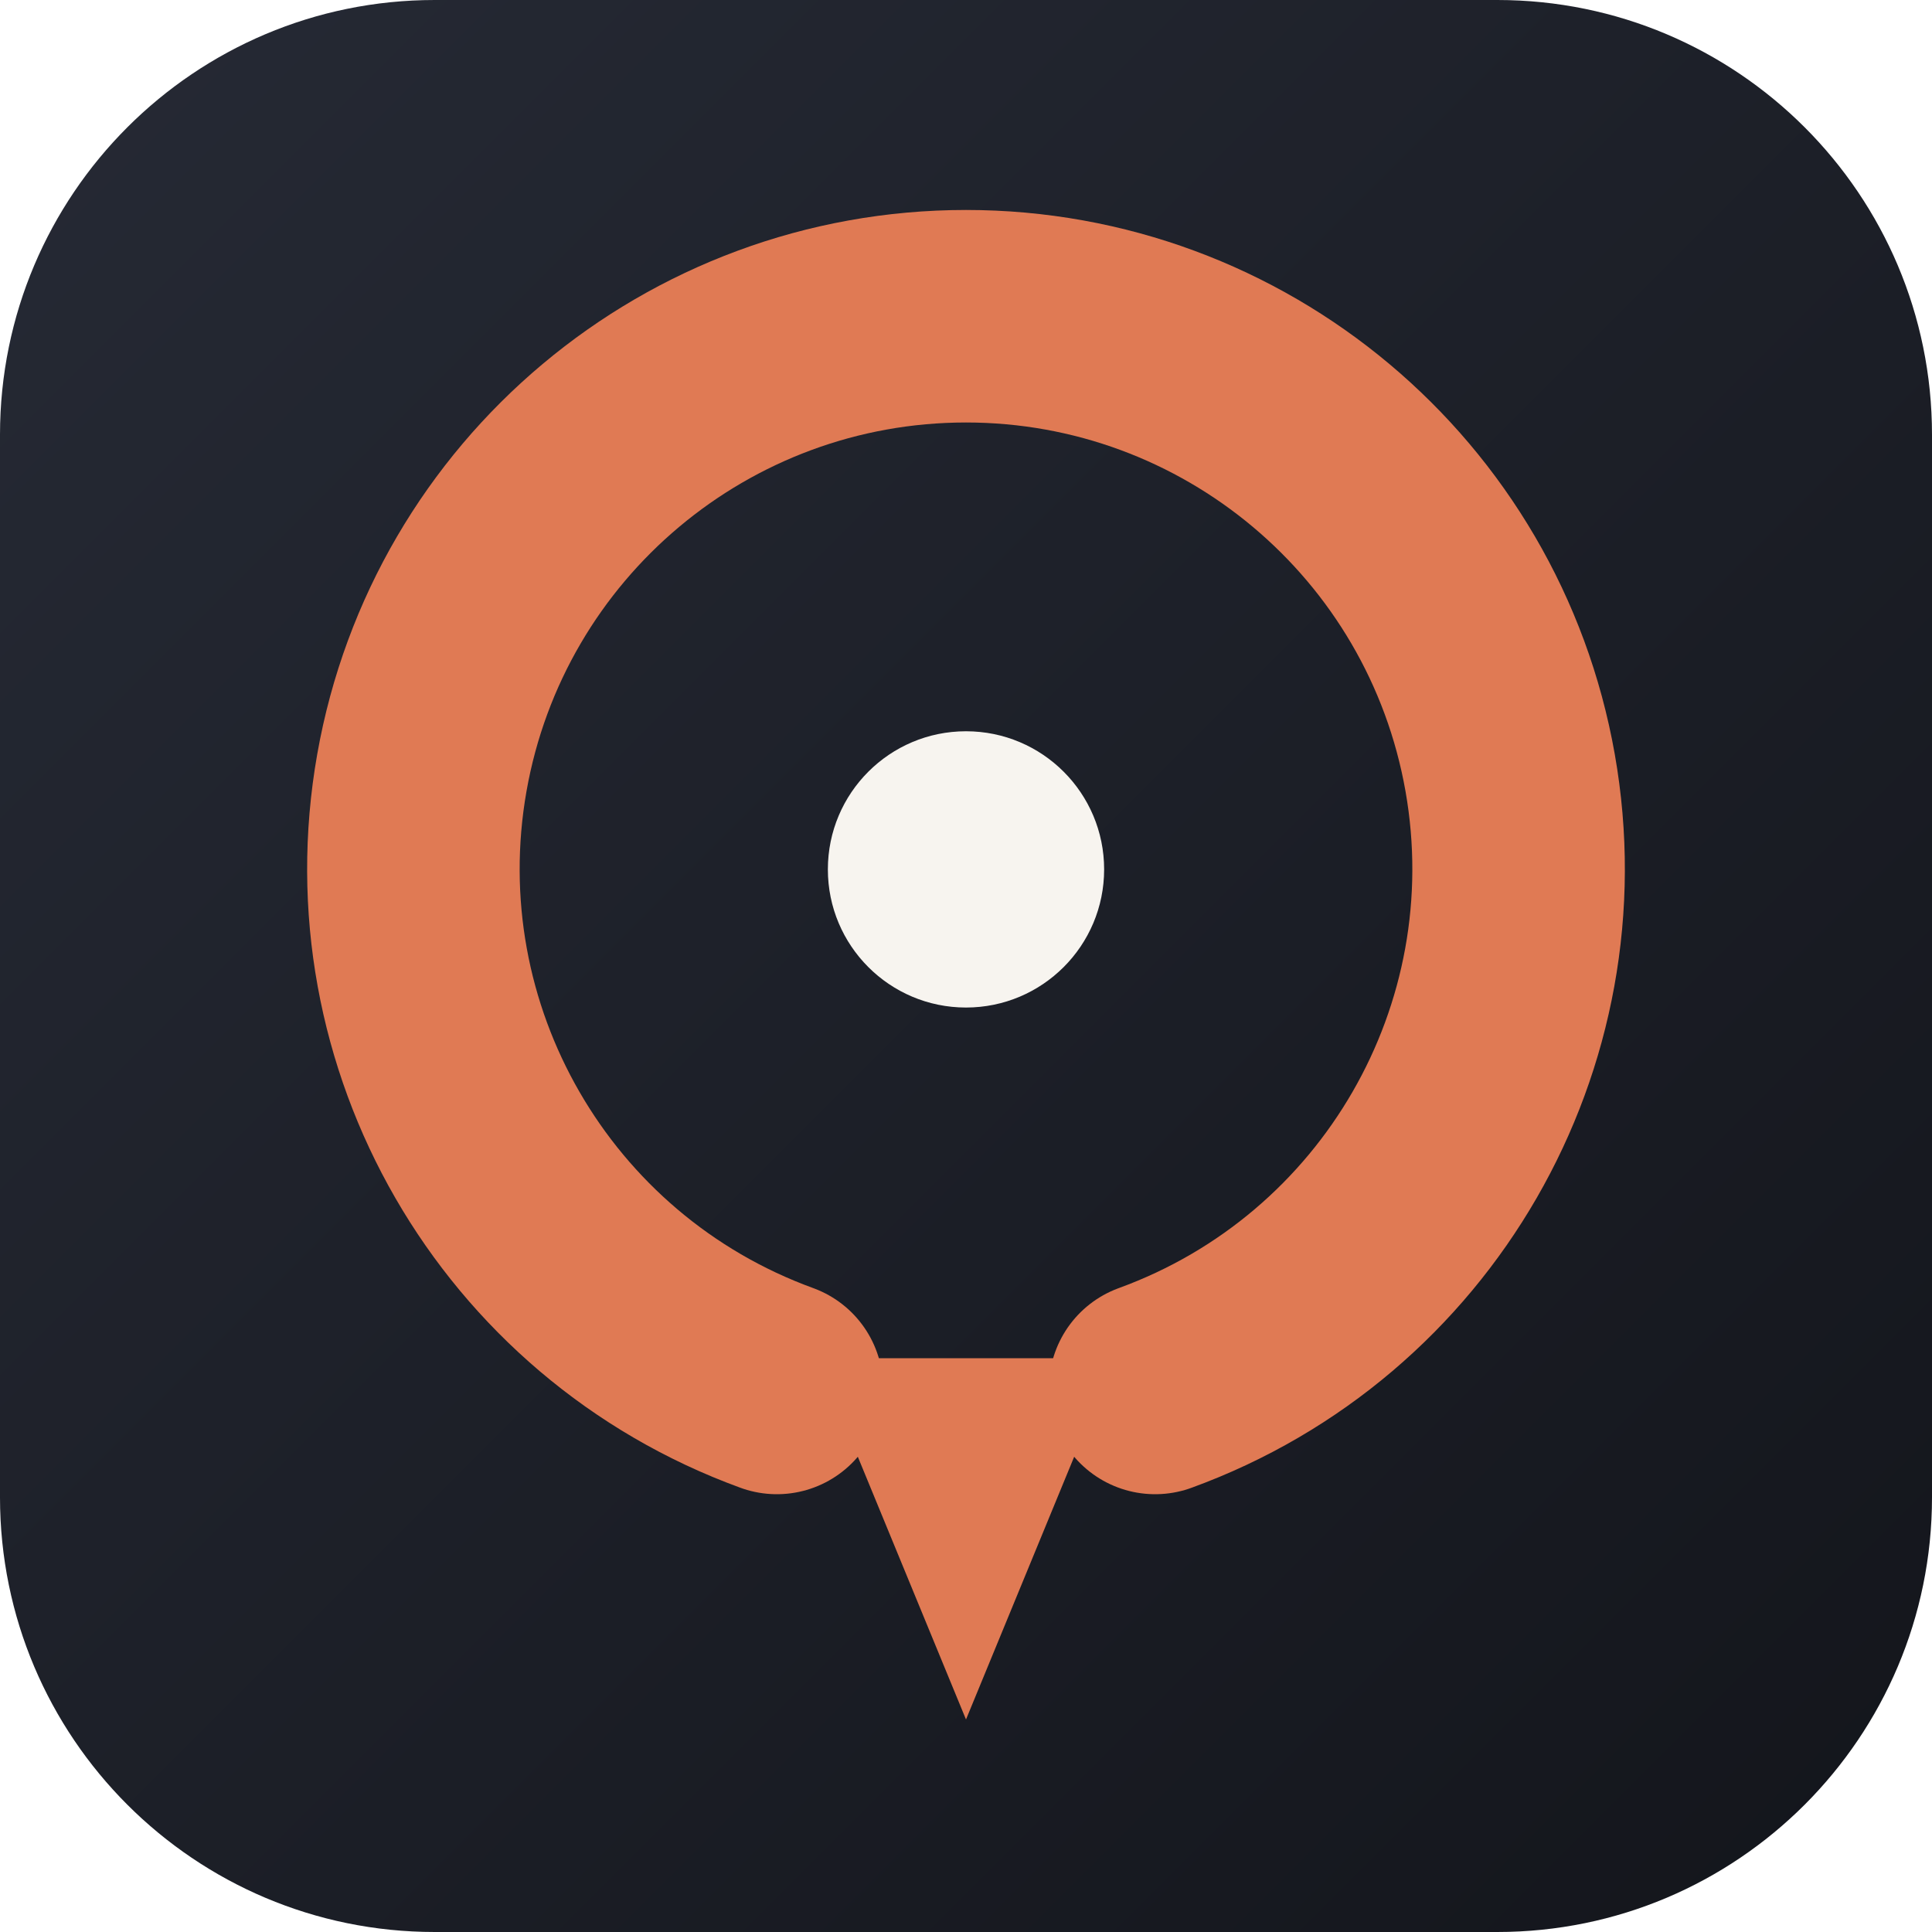
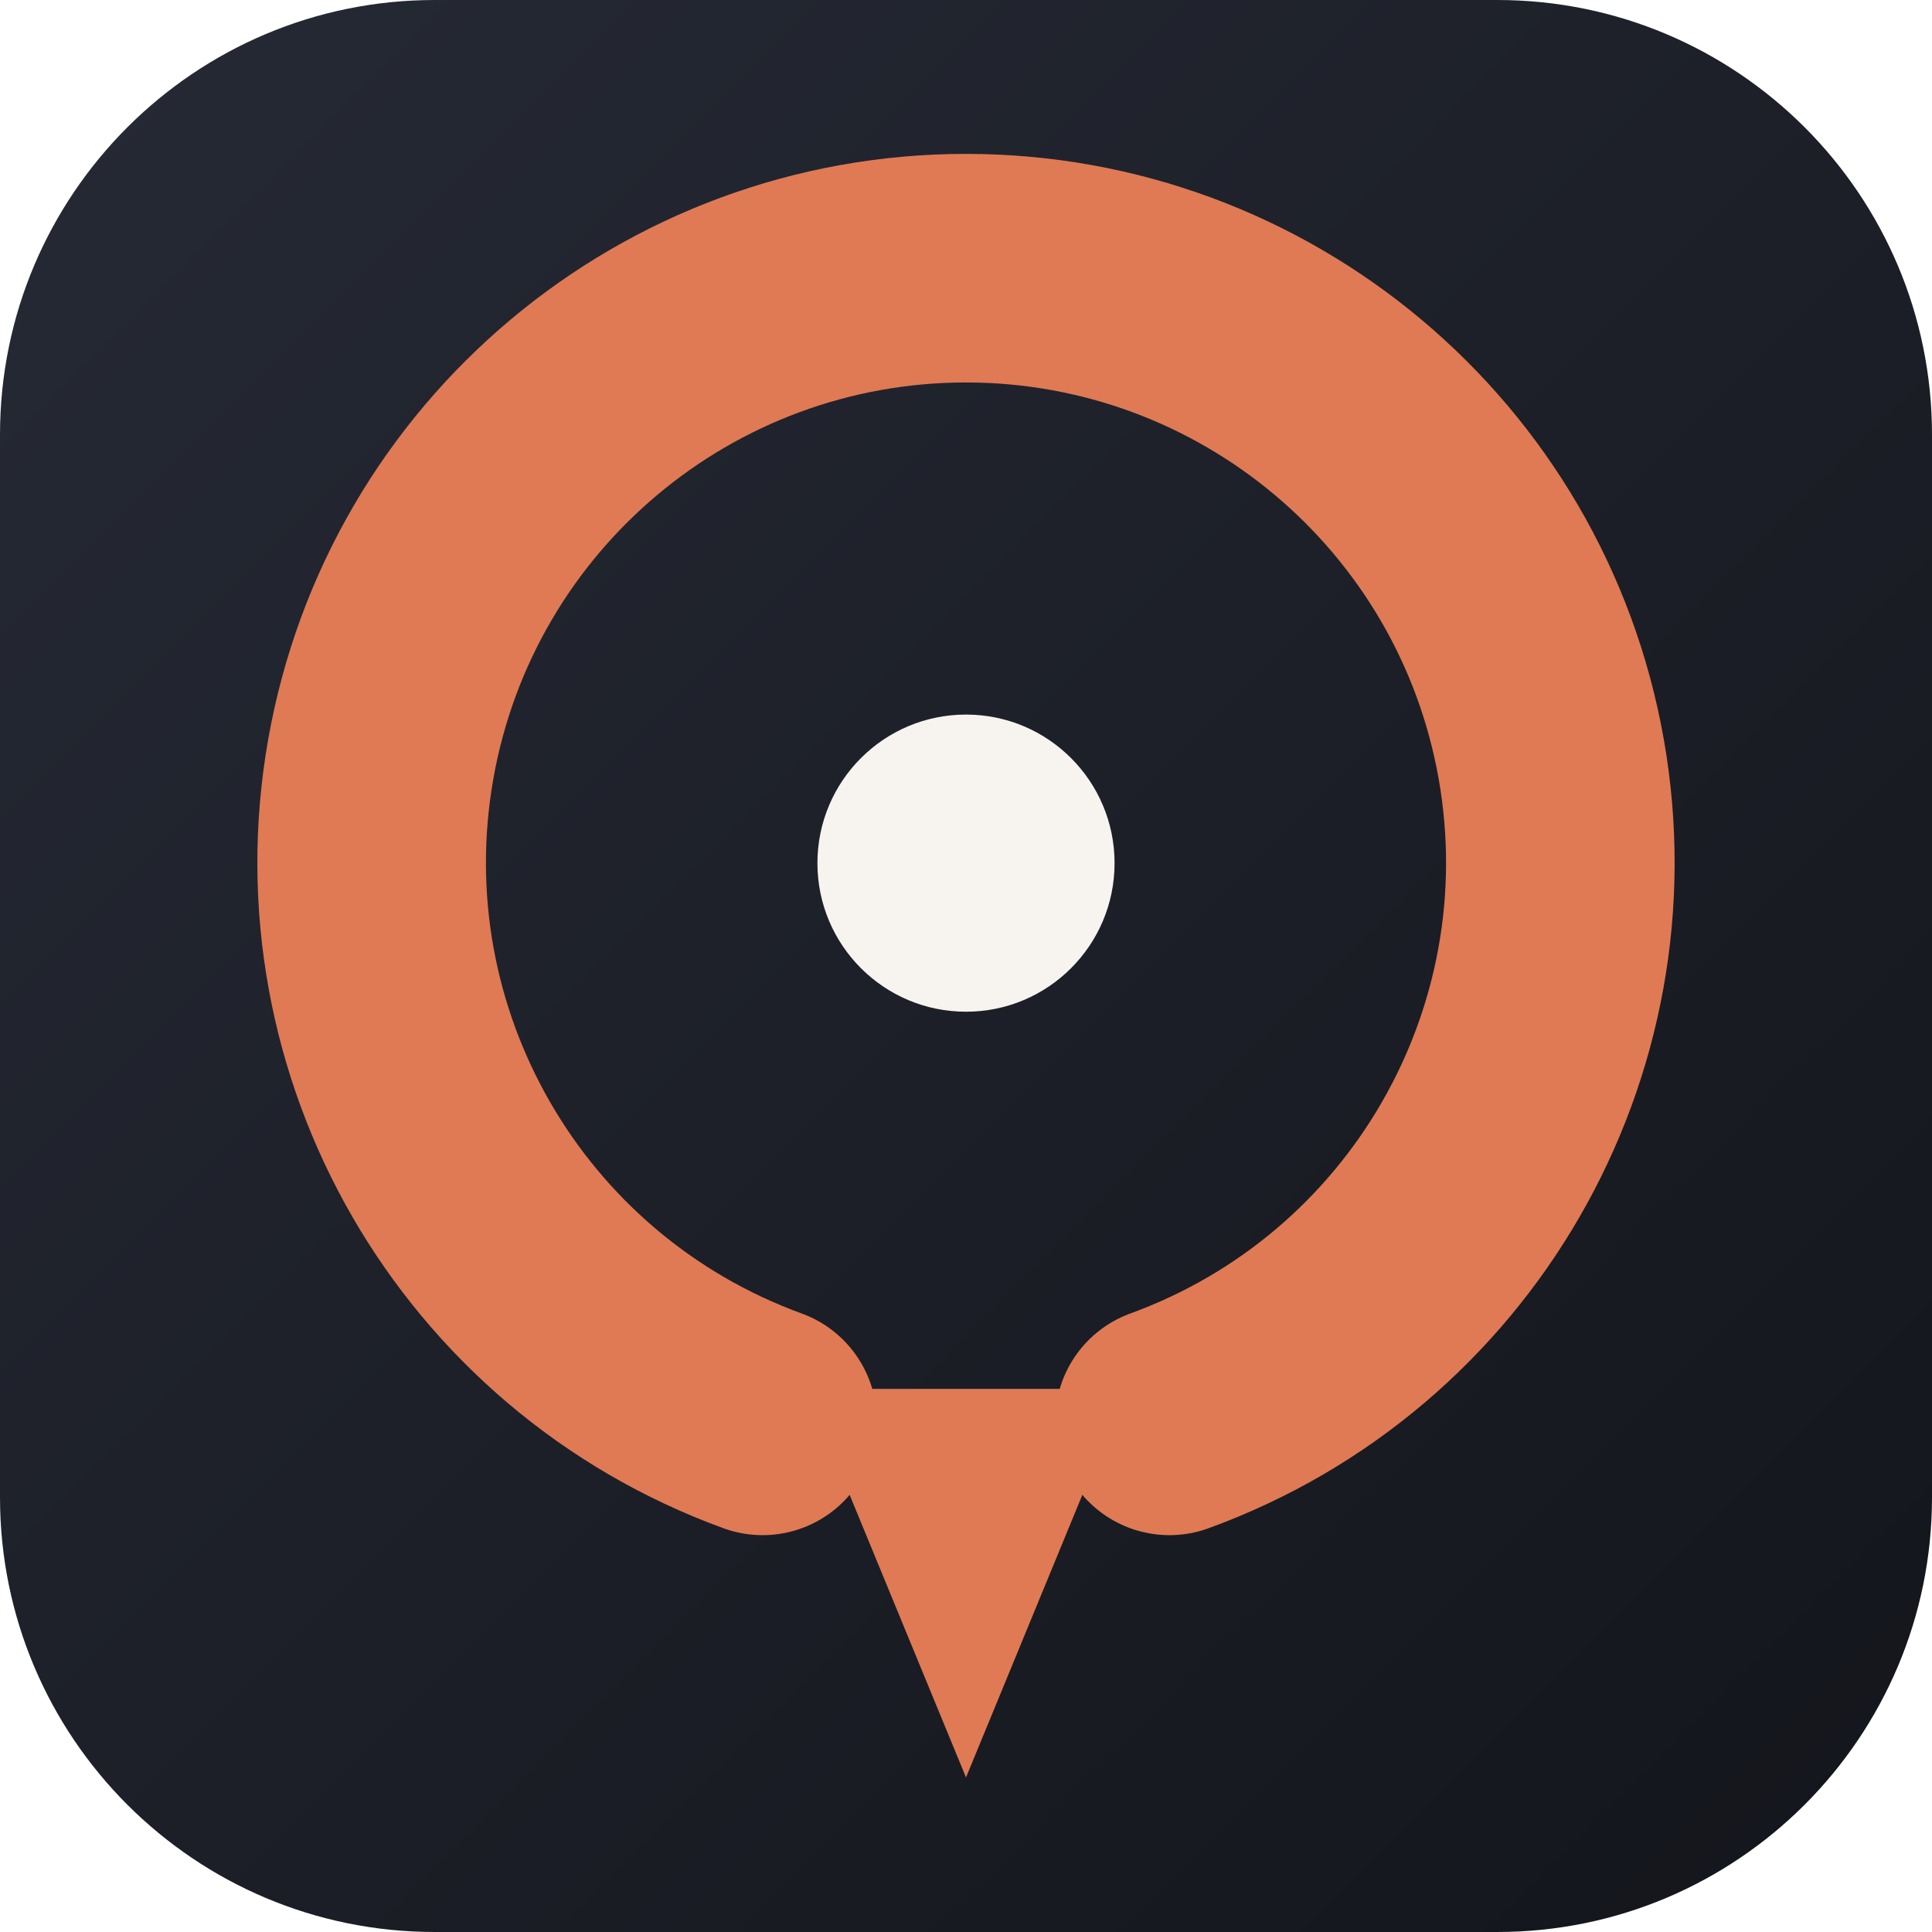
- <svg xmlns="http://www.w3.org/2000/svg" viewBox="0 0 100 100" width="512" height="512">
+ <svg xmlns="http://www.w3.org/2000/svg" viewBox="0 0 100 100" width="64" height="64">
  <defs>
    <linearGradient id="g" x1="0" y1="0" x2="1" y2="1">
      <stop offset="0" stop-color="#262a35" />
      <stop offset="1" stop-color="#13151b" />
    </linearGradient>
  </defs>
  <rect width="100" height="100" rx="22.5" fill="url(#g)" />
-   <g transform="translate(-5,-8.9) scale(1.1)">
+   <g transform="translate(50 50) scale(1.1831) translate(-50 -53.5)">
    <path d="M58.9 73.4 A26 26 0 1 0 41.1 73.4" fill="none" stroke="#e07a54" stroke-width="10" stroke-linecap="round" />
    <polygon points="43,72 57,72 50,89" fill="#e07a54" />
    <circle cx="50" cy="49" r="6.5" fill="#f7f4ef" />
  </g>
</svg>
